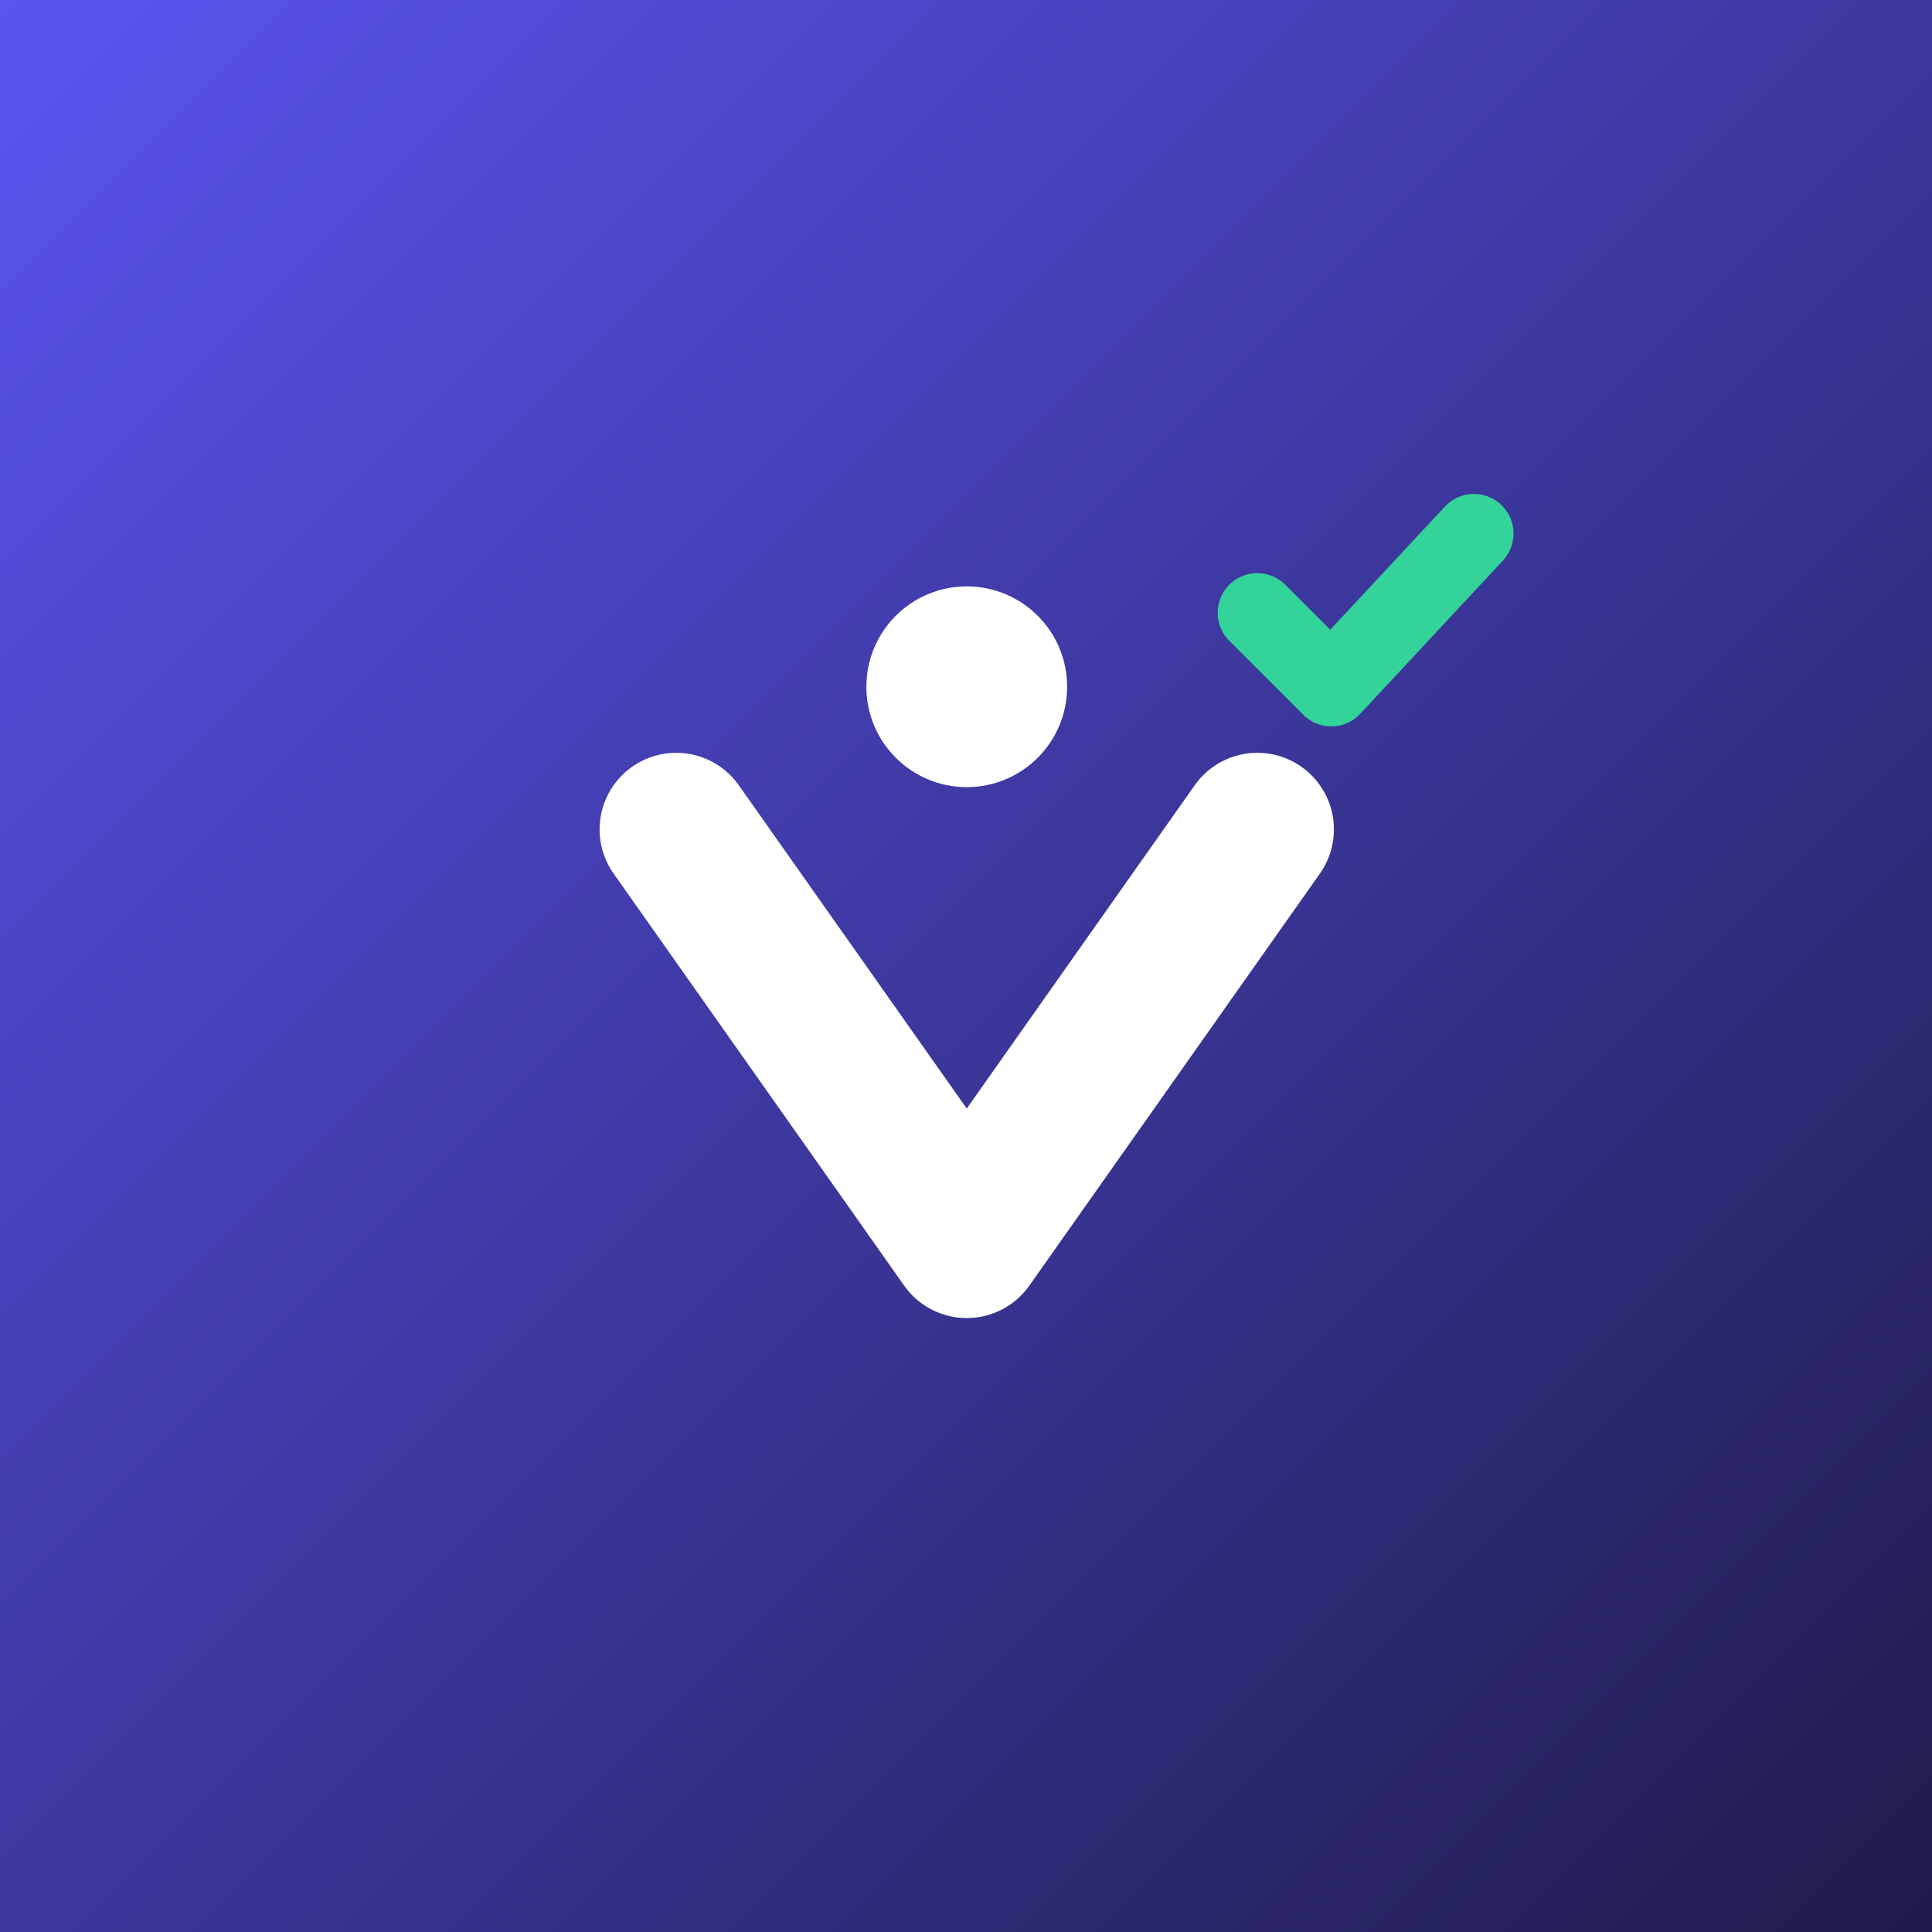
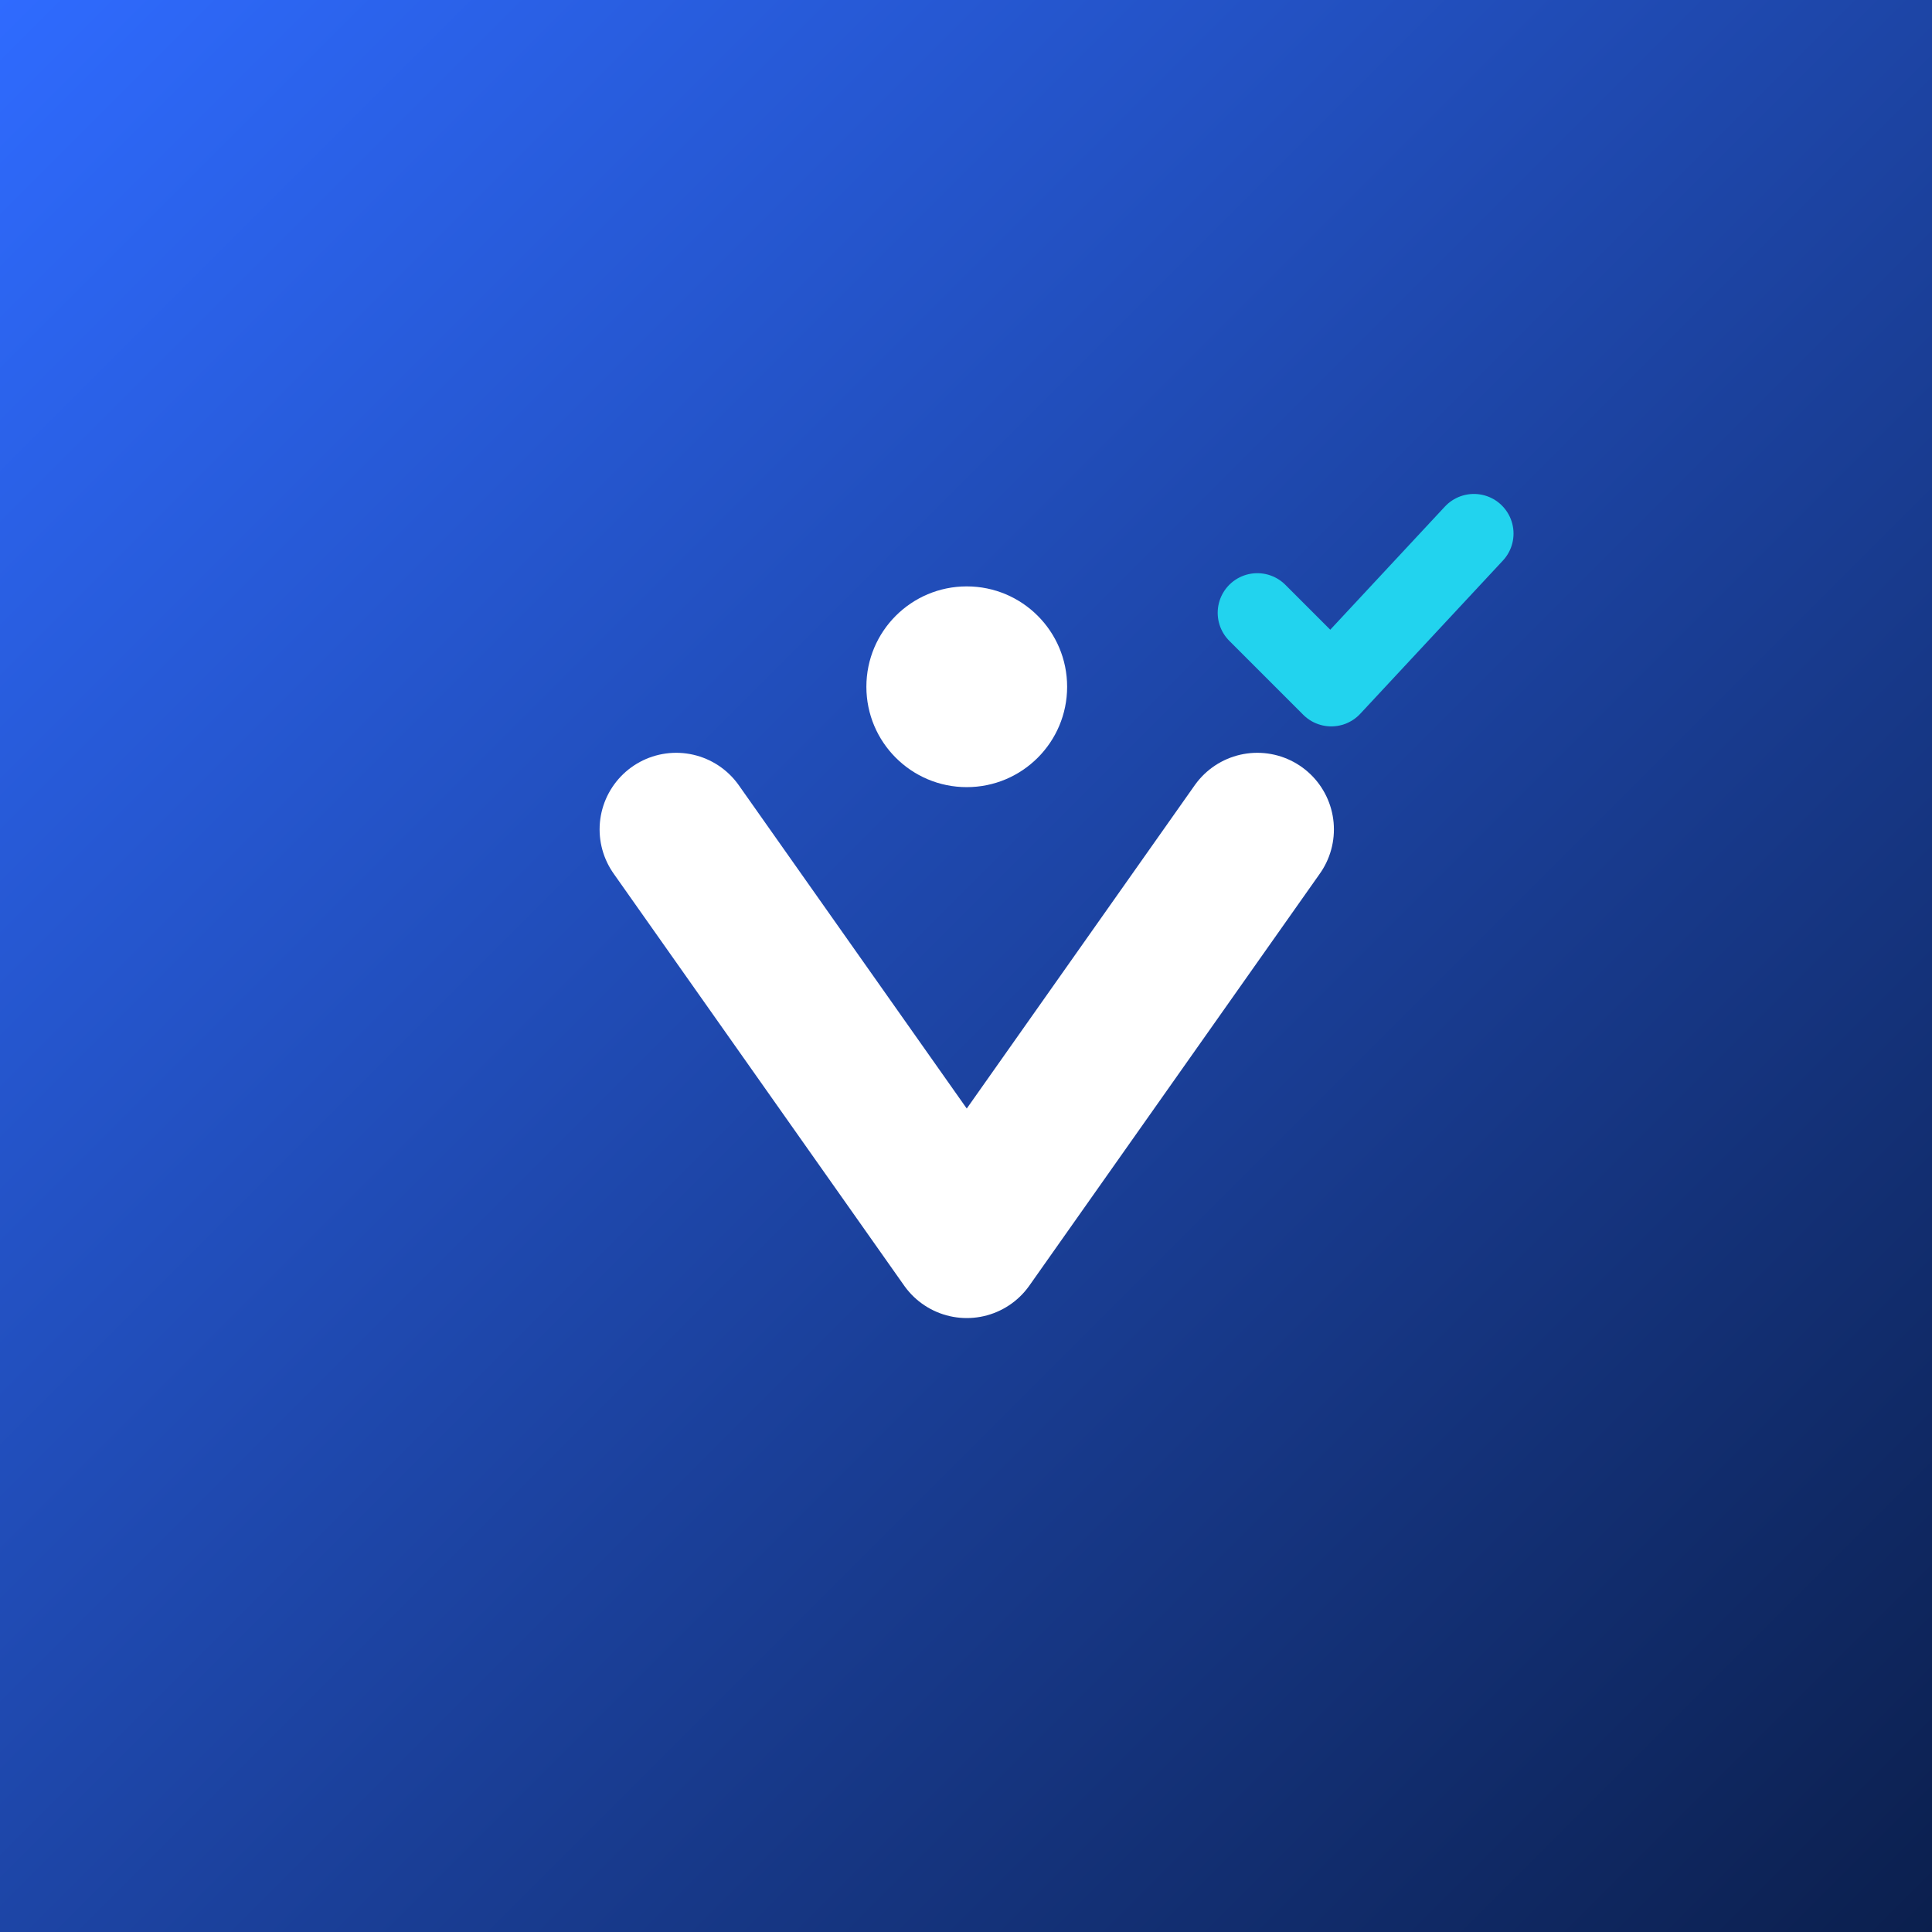
<svg xmlns="http://www.w3.org/2000/svg" viewBox="0 0 512 512" width="512" height="512">
  <defs>
    <linearGradient id="sg" x1="0" y1="0" x2="1" y2="1">
-       <stop offset="0" stop-color="#5B54F0" />
-       <stop offset="1" stop-color="#1E1B4B" />
+       <stop offset="0" stop-color="#2F6BFF" />
+       <stop offset="1" stop-color="#0B1F4D" />
    </linearGradient>
  </defs>
  <rect width="512" height="512" rx="0" fill="url(#sg)" />
  <g transform="translate(77 77) scale(0.7)">
    <path d="M146 204 L256 360 L366 204" fill="none" stroke="#FFFFFF" stroke-width="58" stroke-linecap="round" stroke-linejoin="round" />
    <circle cx="256" cy="150" r="38" fill="#FFFFFF" />
-     <path d="M366 122 L394 150 L448 92" fill="none" stroke="#34D399" stroke-width="30" stroke-linecap="round" stroke-linejoin="round" />
+     <path d="M366 122 L394 150 L448 92" fill="none" stroke="#22D3EE" stroke-width="30" stroke-linecap="round" stroke-linejoin="round" />
  </g>
</svg>
